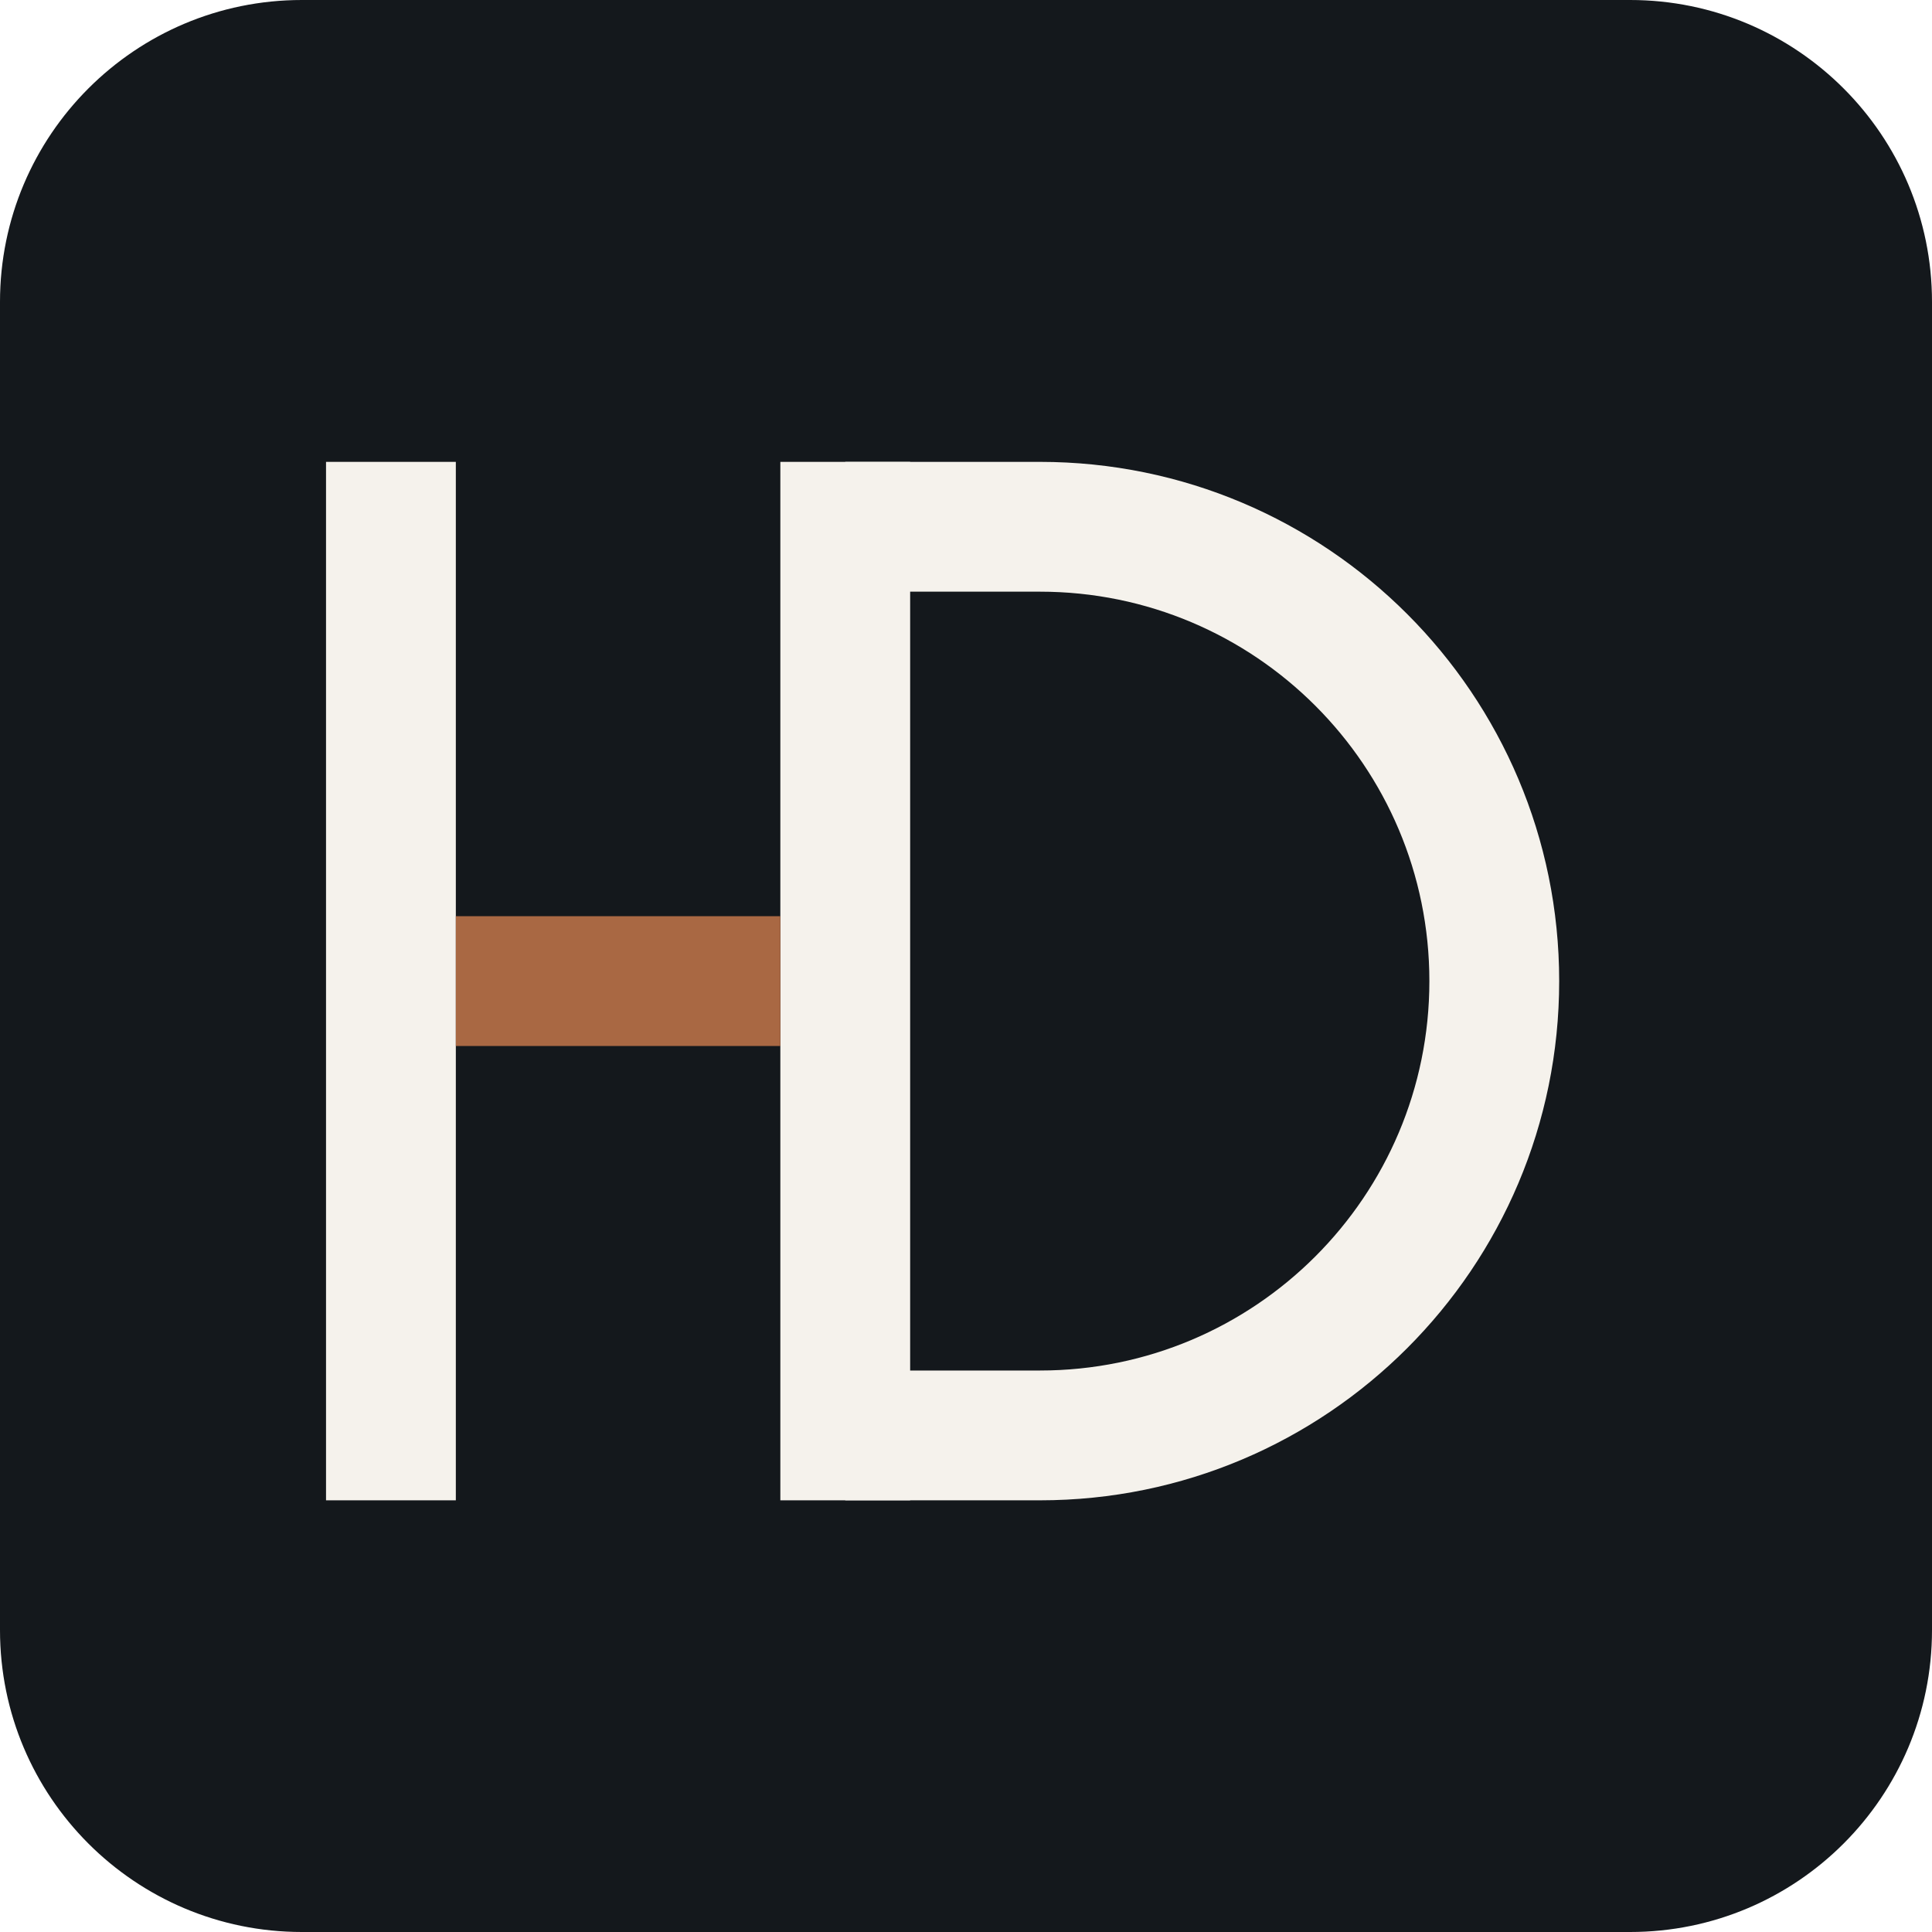
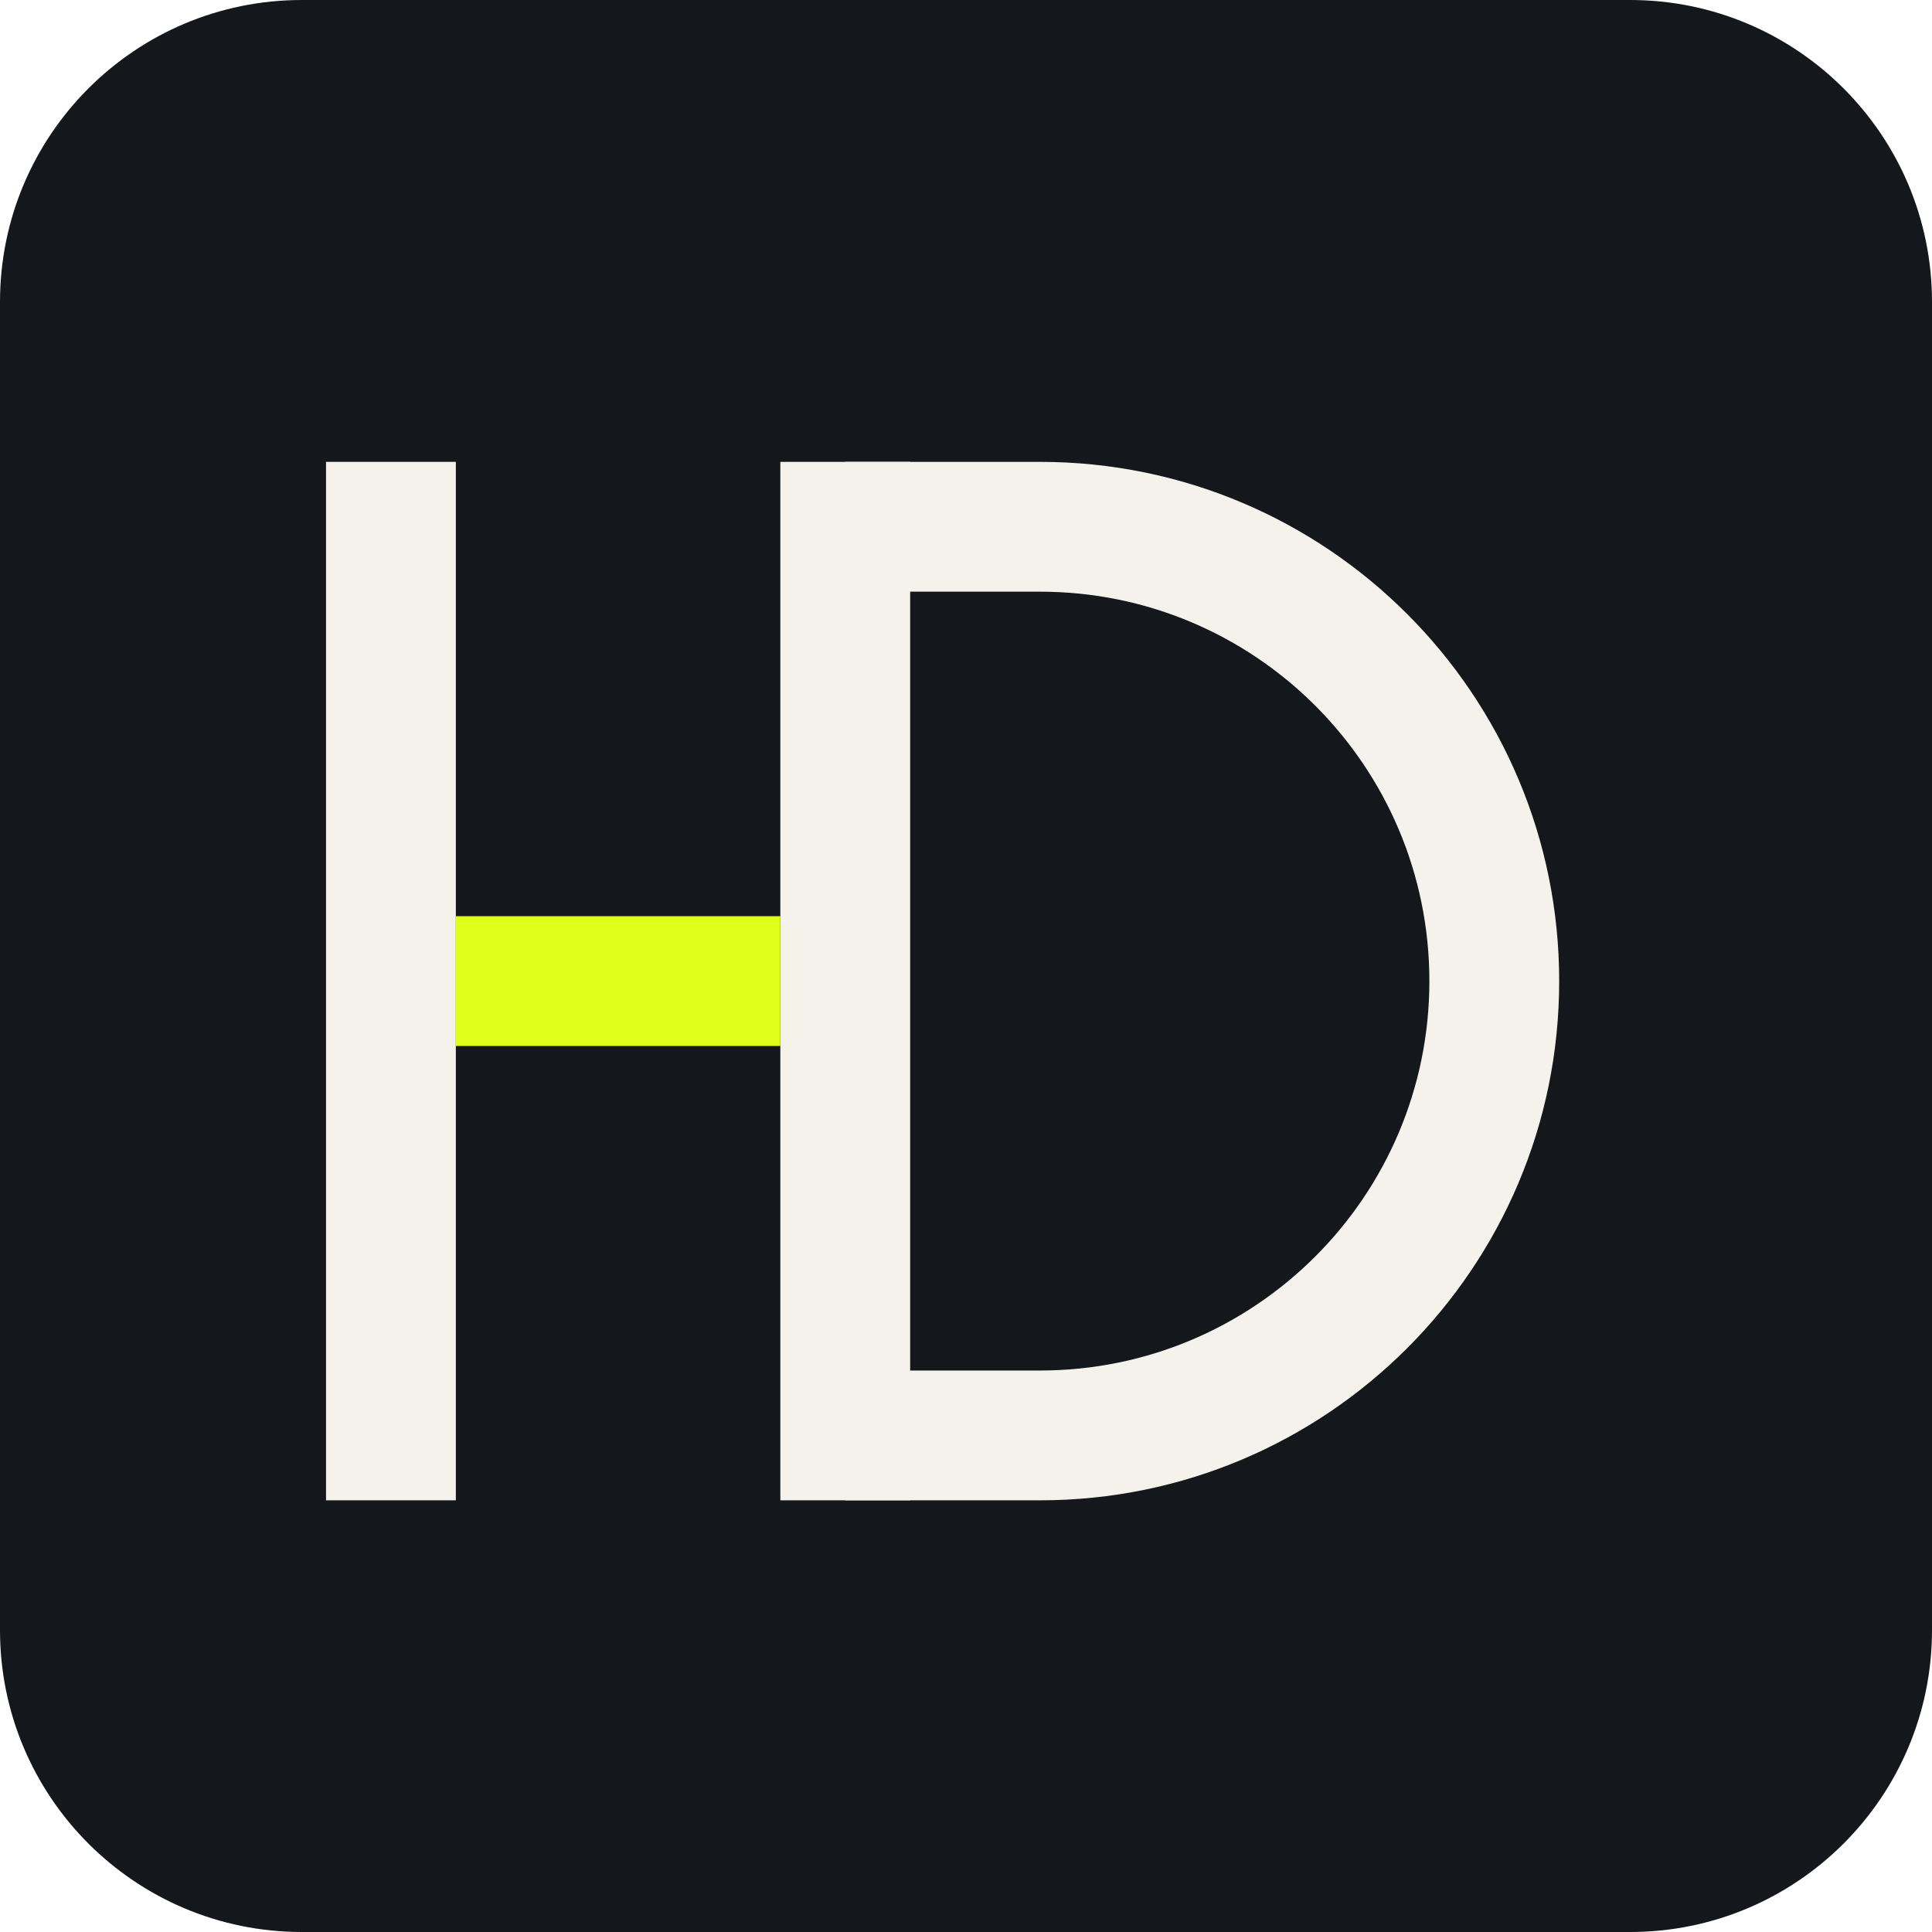
<svg xmlns="http://www.w3.org/2000/svg" viewBox="0 0 64 64" width="64" height="64">
  <rect width="64" height="64" rx="10" fill="#14181C" />
  <g transform="translate(6.5 11) scale(0.43)">
    <rect x="10" y="10" width="10" height="80" fill="#F5F2EC" />
    <rect x="45" y="10" width="10" height="80" fill="#F5F2EC" />
-     <rect x="20" y="45" width="25" height="10" fill="#A96843" />
+     <rect x="20" y="45" width="25" height="10" fill="#DFFF1A" />
    <path d="M50 10H65A40 40 0 0 1 65 90H50V80H65A30 30 0 0 0 65 20H50Z" fill="#F5F2EC" />
  </g>
</svg>
